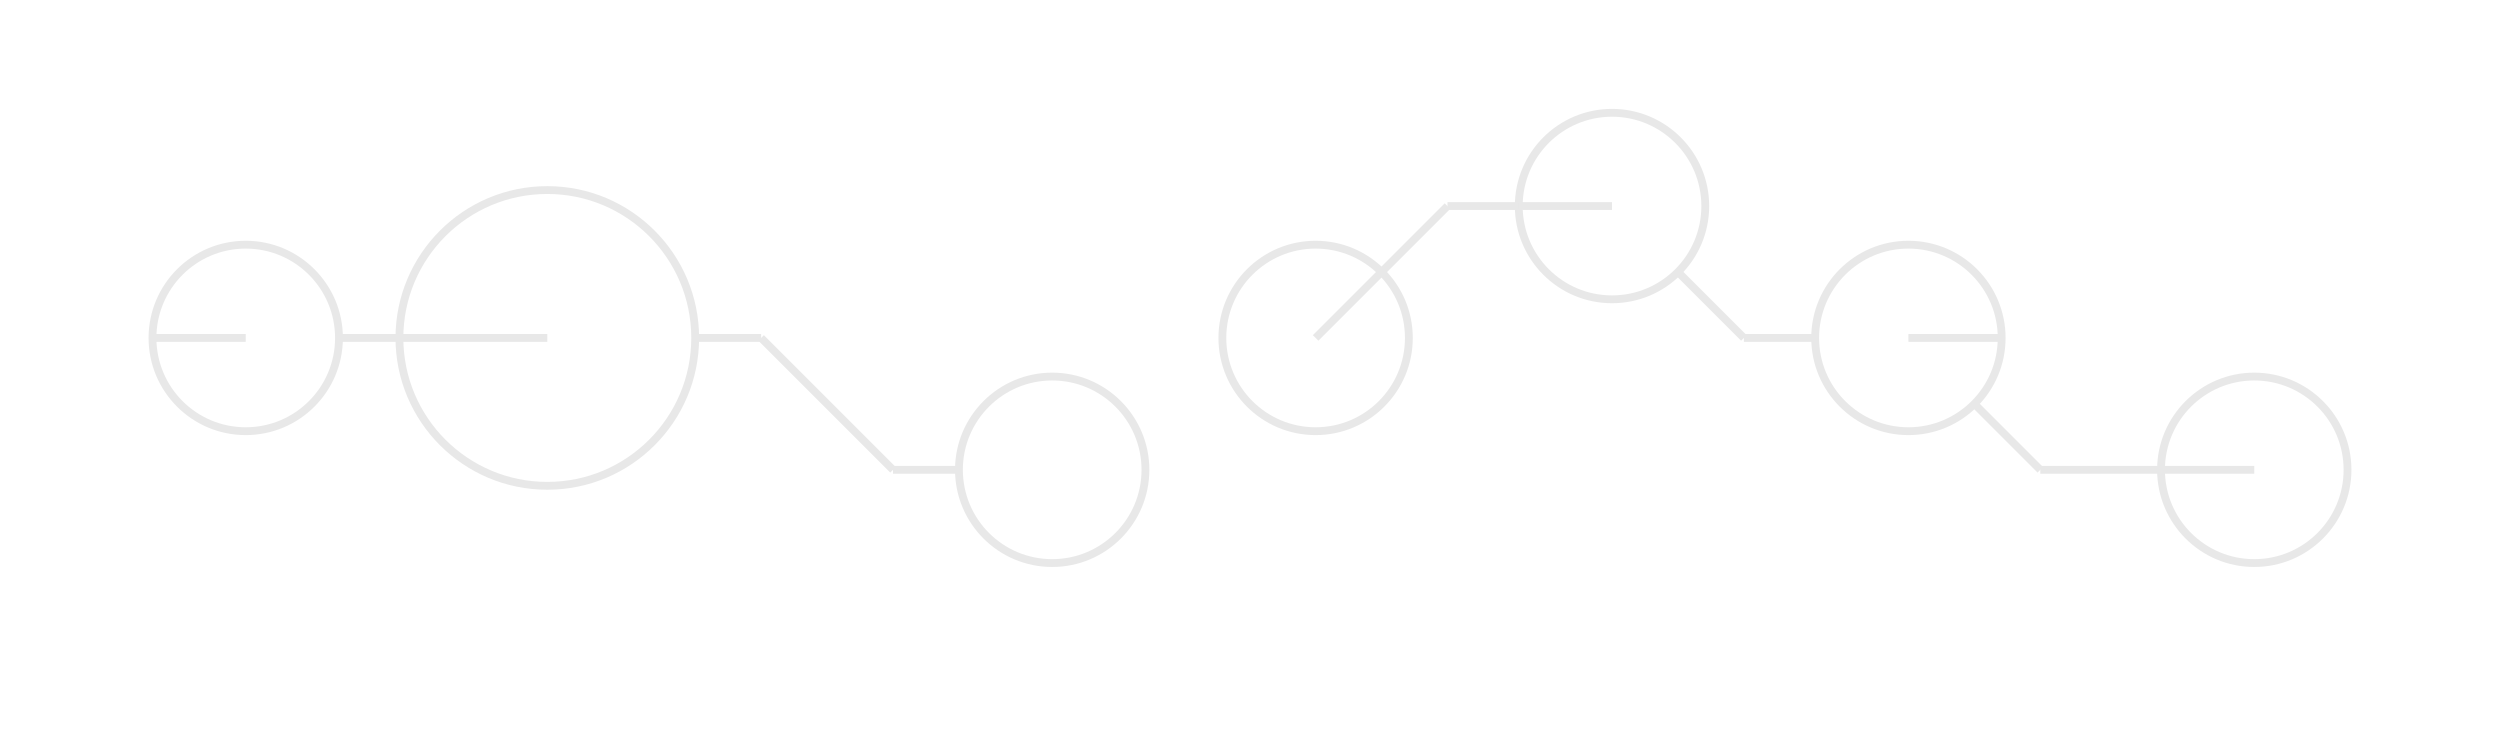
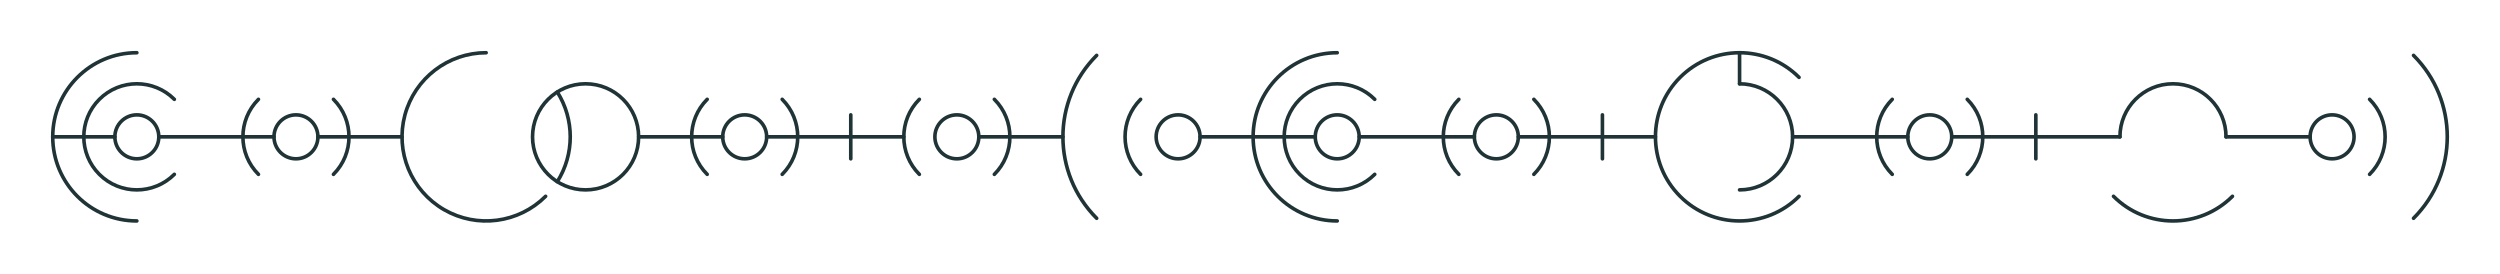
- <svg xmlns="http://www.w3.org/2000/svg" viewBox="0 0 485.301 146" width="485.301" height="146">
-   <g fill="none" stroke="#e8e8e8" stroke-width="1.52">
-     <circle cx="47.702" cy="65.6" r="18.102" />
-     <path d="M29.6 65.6L47.702 65.6" />
-     <circle cx="106.243" cy="65.6" r="28.706" />
-     <circle cx="204.251" cy="91.2" r="18.102" />
-     <path d="M134.949 65.6L147.749 65.6" />
-     <path d="M147.749 65.6L173.349 91.2" />
-     <path d="M173.349 91.2L186.149 91.2" />
-     <path d="M65.804 65.6L106.243 65.6" />
-     <circle cx="255.388" cy="65.6" r="18.102" />
-     <path d="M255.388 65.6L268.188 52.8" />
-     <circle cx="312.925" cy="40" r="18.102" />
-     <path d="M294.823 40L312.925 40" />
-     <path d="M268.188 52.8L280.988 40" />
-     <path d="M280.988 40L294.823 40" />
-     <circle cx="370.462" cy="65.6" r="18.102" />
-     <path d="M370.462 65.6L388.564 65.6" />
-     <path d="M325.725 52.8L338.525 65.6" />
-     <path d="M338.525 65.6L352.36 65.6" />
-     <circle cx="437.599" cy="91.2" r="18.102" />
-     <path d="M383.262 78.4L396.062 91.2" />
-     <path d="M396.062 91.2L437.599 91.2" />
+ <svg xmlns="http://www.w3.org/2000/svg" width="1137.941" height="124.569" viewBox="0 0 1137.941 124.569">
+   <g fill="none" stroke="#203438" stroke-width="1.65" stroke-linecap="round" stroke-linejoin="round">
+     <line x1="52.284" y1="62.284" x2="38.142" y2="62.284" />
+     <line x1="38.142" y1="62.284" x2="24" y2="62.284" />
+     <path d="M 79.355 79.355 A 24.142 24.142 0 1 1 79.355 45.213" />
+     <path d="M 62.284 100.569 A 38.284 38.284 0 0 1 62.284 24" />
+     <circle cx="62.284" cy="62.284" r="10" />
+     <line x1="72.284" y1="62.284" x2="110.569" y2="62.284" />
+     <line x1="144.711" y1="62.284" x2="158.853" y2="62.284" />
+     <line x1="124.711" y1="62.284" x2="110.569" y2="62.284" />
+     <path d="M 151.782 45.213 A 24.142 24.142 0 0 1 151.782 79.355" />
+     <path d="M 117.64 79.355 A 24.142 24.142 0 0 1 117.64 45.213" />
+     <circle cx="134.711" cy="62.284" r="10" />
+     <line x1="158.853" y1="62.284" x2="182.995" y2="62.284" />
+     <path d="M 253.662 41.863 A 38.284 38.284 0 0 1 253.662 82.705" />
+     <path d="M 248.35 89.355 A 38.284 38.284 0 1 1 221.279 24" />
+     <circle cx="266.54" cy="62.284" r="24.142" />
+     <line x1="290.682" y1="62.284" x2="314.824" y2="62.284" />
+     <line x1="348.966" y1="62.284" x2="363.108" y2="62.284" />
+     <line x1="328.966" y1="62.284" x2="314.824" y2="62.284" />
+     <path d="M 356.037 45.213 A 24.142 24.142 0 0 1 356.037 79.355" />
+     <path d="M 321.895 79.355 A 24.142 24.142 0 0 1 321.895 45.213" />
+     <circle cx="338.966" cy="62.284" r="10" />
+     <line x1="363.108" y1="62.284" x2="387.251" y2="62.284" />
+     <line x1="387.251" y1="52.284" x2="387.251" y2="72.284" />
+     <line x1="387.251" y1="62.284" x2="411.393" y2="62.284" />
+     <line x1="445.535" y1="62.284" x2="459.677" y2="62.284" />
+     <path d="M 452.606 45.213 A 24.142 24.142 0 0 1 452.606 79.355" />
+     <path d="M 418.464 79.355 A 24.142 24.142 0 0 1 418.464 45.213" />
+     <circle cx="435.535" cy="62.284" r="10" />
+     <line x1="459.677" y1="62.284" x2="483.819" y2="62.284" />
+     <path d="M 499.174 99.355 A 52.426 52.426 0 0 1 499.174 25.213" />
+     <path d="M 519.174 79.355 A 24.142 24.142 0 0 1 519.174 45.213" />
+     <circle cx="536.246" cy="62.284" r="10" />
+     <line x1="546.246" y1="62.284" x2="570.388" y2="62.284" />
+     <line x1="598.672" y1="62.284" x2="584.53" y2="62.284" />
+     <line x1="584.53" y1="62.284" x2="570.388" y2="62.284" />
+     <path d="M 625.743 79.355 A 24.142 24.142 0 1 1 625.743 45.213" />
+     <path d="M 608.672 100.569 A 38.284 38.284 0 0 1 608.672 24" />
+     <circle cx="608.672" cy="62.284" r="10" />
+     <line x1="618.672" y1="62.284" x2="656.956" y2="62.284" />
+     <line x1="691.098" y1="62.284" x2="705.24" y2="62.284" />
+     <line x1="671.098" y1="62.284" x2="656.956" y2="62.284" />
+     <path d="M 698.169 45.213 A 24.142 24.142 0 0 1 698.169 79.355" />
+     <path d="M 664.027 79.355 A 24.142 24.142 0 0 1 664.027 45.213" />
+     <circle cx="681.098" cy="62.284" r="10" />
+     <line x1="705.24" y1="62.284" x2="729.383" y2="62.284" />
+     <line x1="729.383" y1="52.284" x2="729.383" y2="72.284" />
+     <line x1="729.383" y1="62.284" x2="753.525" y2="62.284" />
+     <line x1="791.809" y1="38.142" x2="791.809" y2="24" />
+     <path d="M 818.88 89.355 A 38.284 38.284 0 1 1 818.88 35.213" />
+     <path d="M 791.809 38.142 A 24.142 24.142 0 0 1 791.809 86.426" />
+     <line x1="815.951" y1="62.284" x2="854.235" y2="62.284" />
+     <line x1="888.378" y1="62.284" x2="902.52" y2="62.284" />
+     <line x1="868.378" y1="62.284" x2="854.235" y2="62.284" />
+     <path d="M 895.449 45.213 A 24.142 24.142 0 0 1 895.449 79.355" />
+     <path d="M 861.306 79.355 A 24.142 24.142 0 0 1 861.306 45.213" />
+     <circle cx="878.378" cy="62.284" r="10" />
+     <line x1="902.52" y1="62.284" x2="926.662" y2="62.284" />
+     <line x1="926.662" y1="52.284" x2="926.662" y2="72.284" />
+     <line x1="926.662" y1="62.284" x2="964.946" y2="62.284" />
+     <path d="M 964.946 62.284 A 24.142 24.142 0 0 1 1013.23 62.284" />
+     <path d="M 1016.159 89.355 A 38.284 38.284 0 0 1 962.017 89.355" />
+     <line x1="1013.23" y1="62.284" x2="1051.515" y2="62.284" />
+     <path d="M 1098.586 25.213 A 52.426 52.426 0 0 1 1098.586 99.355" />
+     <path d="M 1078.586 45.213 A 24.142 24.142 0 0 1 1078.586 79.355" />
+     <circle cx="1061.515" cy="62.284" r="10" />
  </g>
</svg>
